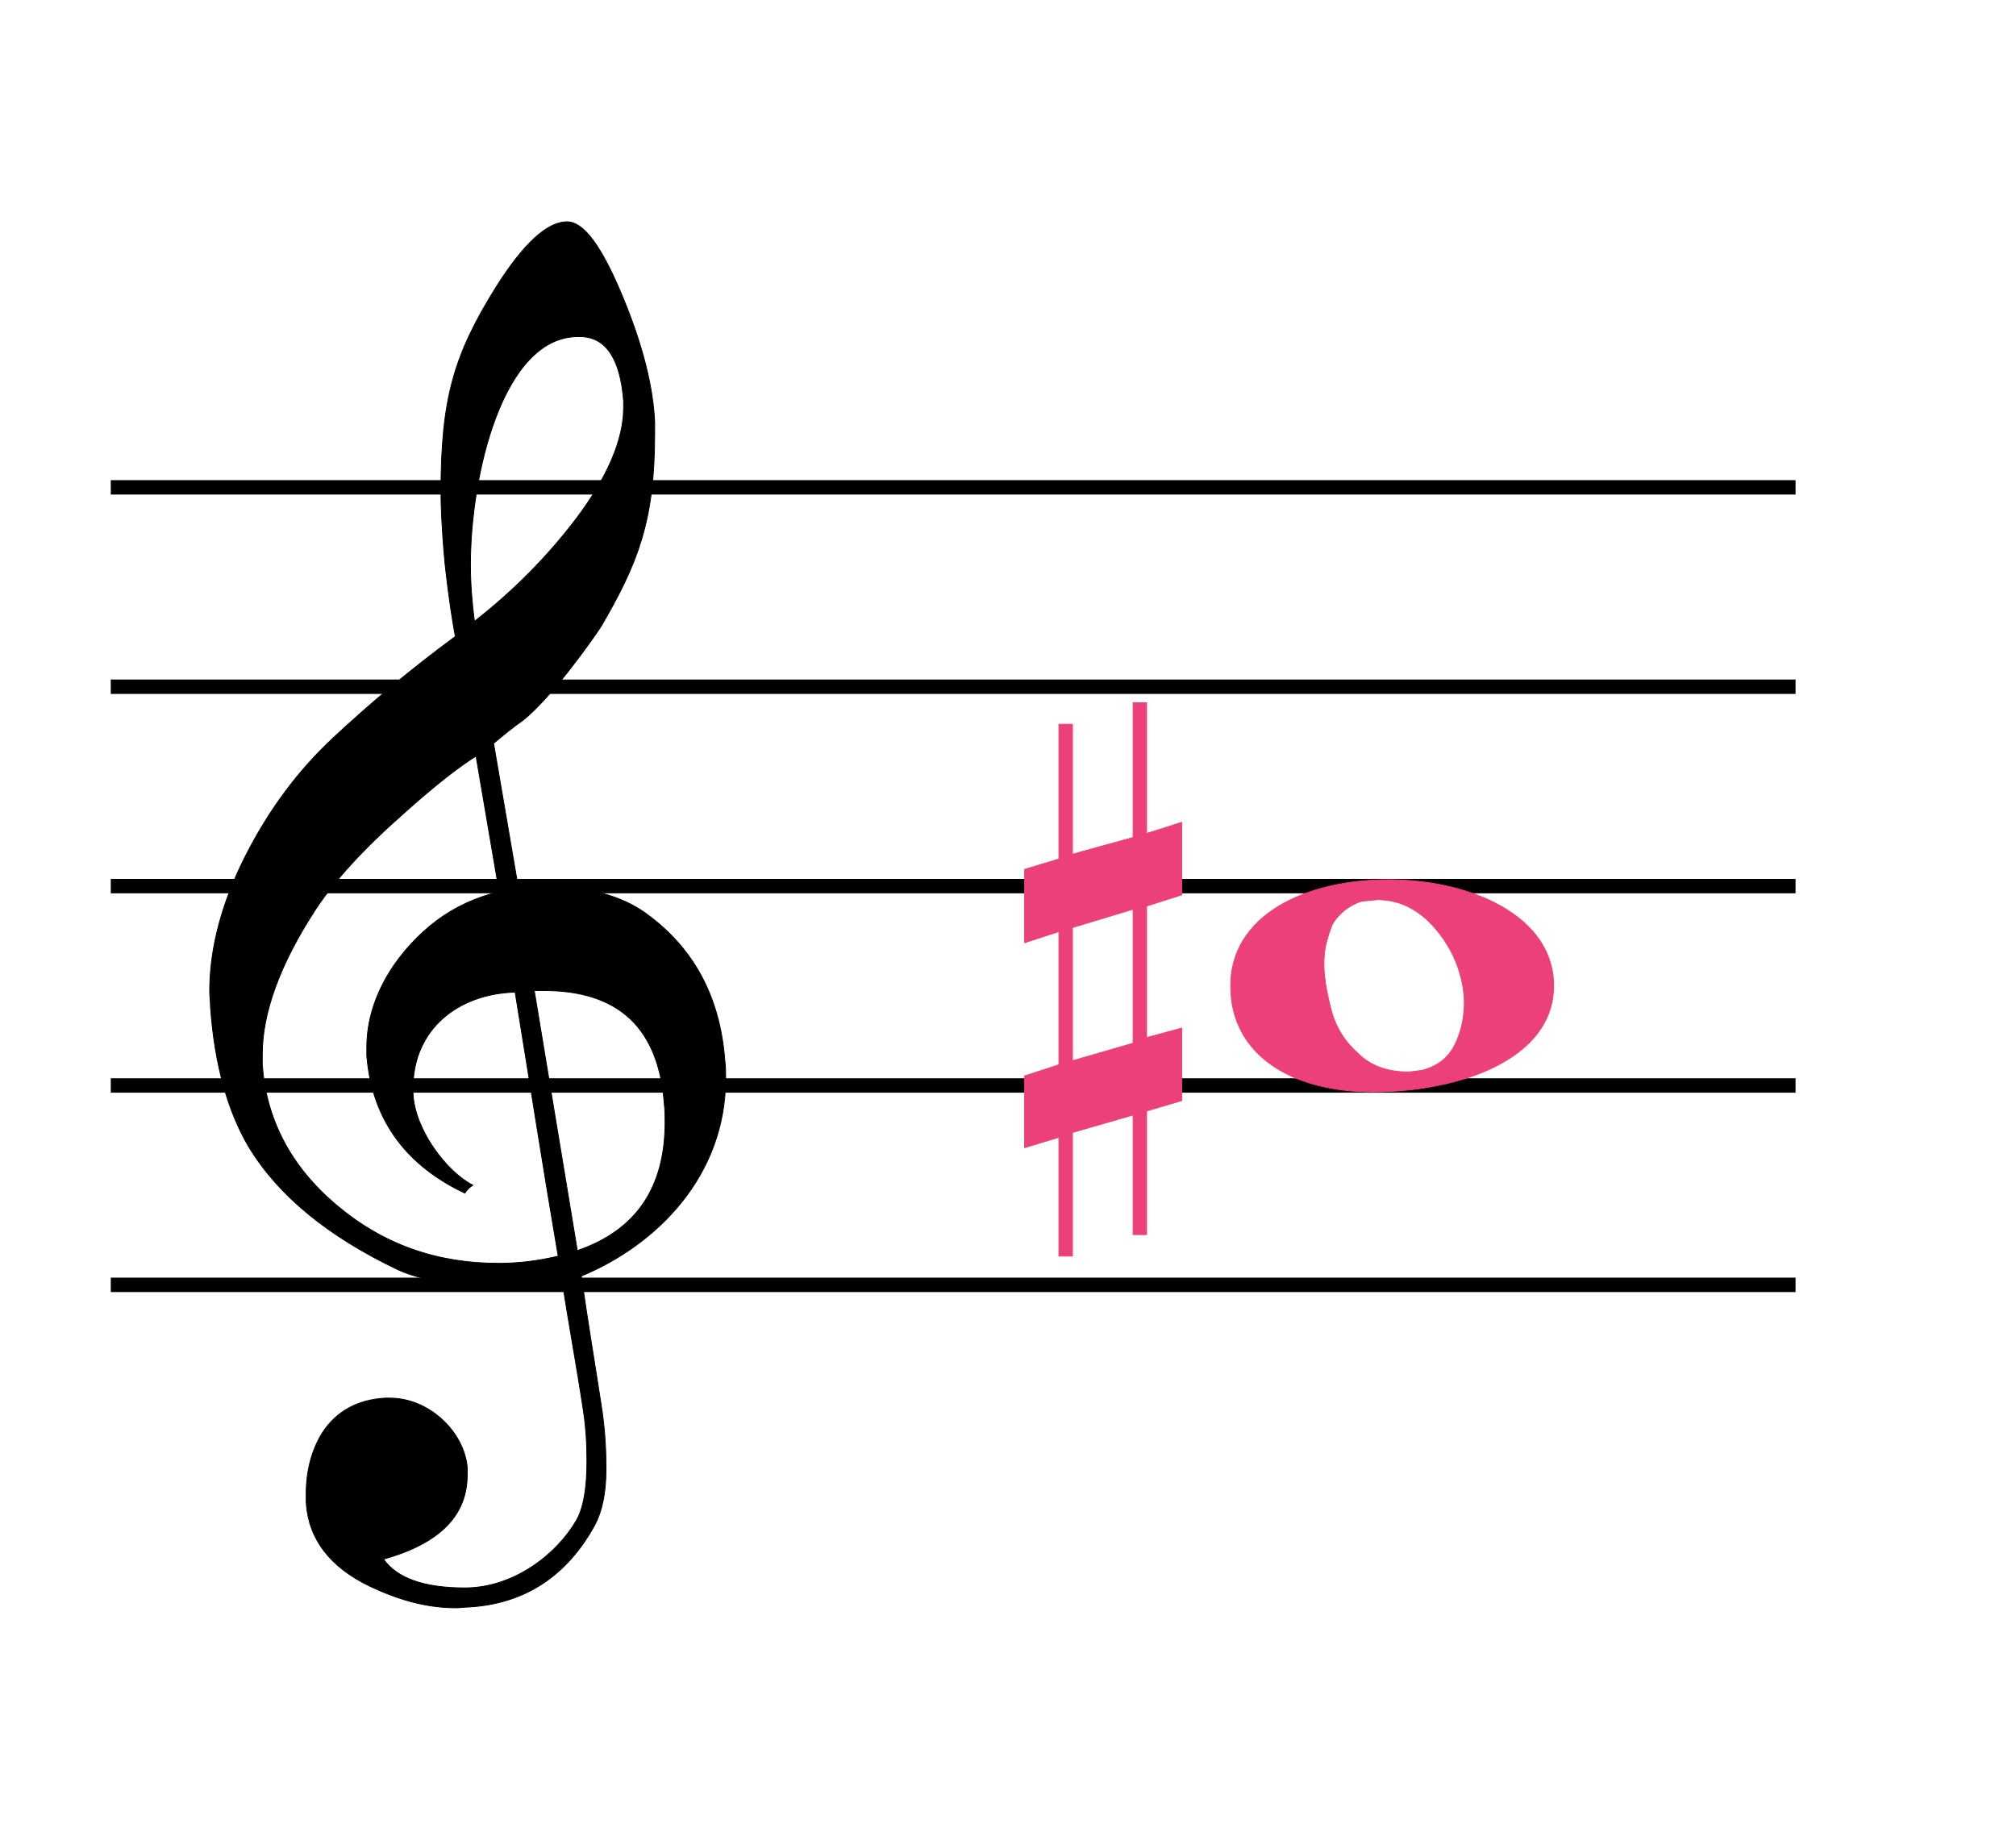
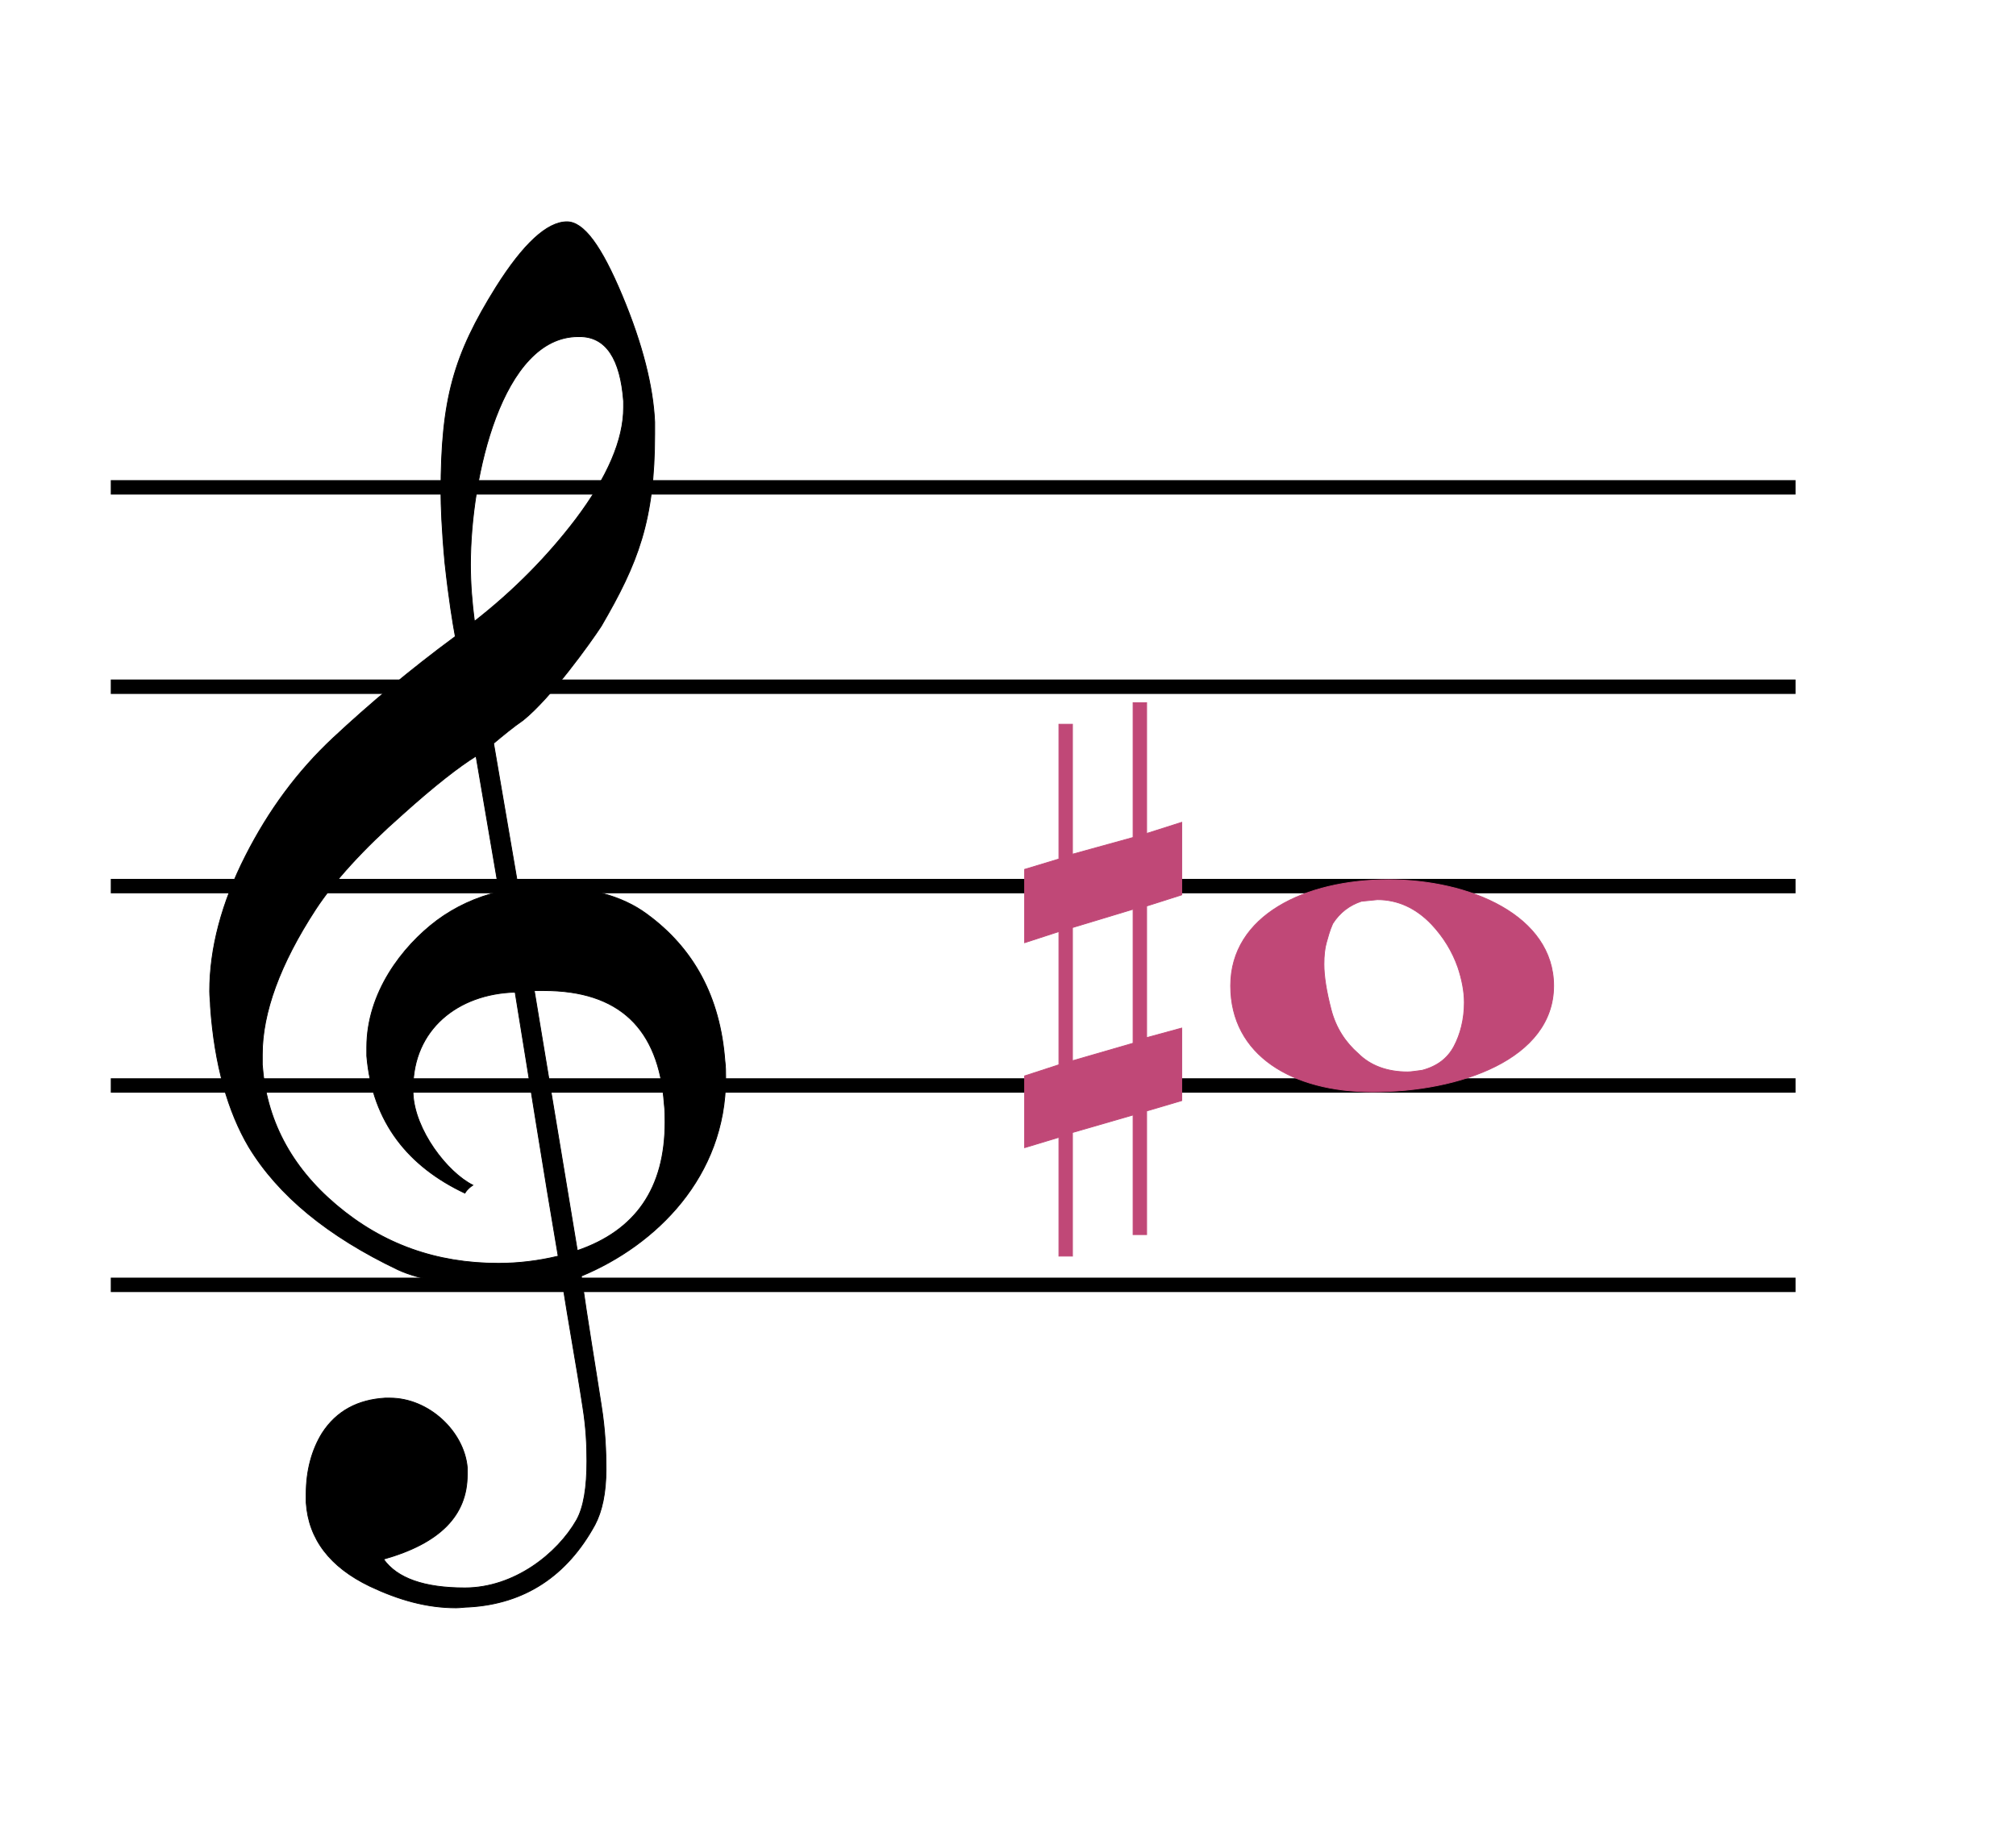
- <svg xmlns="http://www.w3.org/2000/svg" viewBox="0 0 182 165" version="1.1" overflow="visible" id="z1atcoqc">
+ <svg xmlns="http://www.w3.org/2000/svg" viewBox="0 0 182 165" version="1.1" overflow="visible" id="a1uzp7z7">
  <defs>
-     <g id="E050-z1atcoqc">
+     <g id="E050-a1uzp7z7">
      <path transform="scale(1,-1)" d="M441 -245c-23 -4 -48 -6 -76 -6c-59 0 -102 7 -130 20c-88 42 -150 93 -187 154c-26 44 -43 103 -48 176c0 6 -1 13 -1 19c0 54 15 111 45 170c29 57 65 106 110 148s96 85 153 127c-3 16 -8 46 -13 92c-4 43 -5 73 -5 89c0 117 16 172 69 257c34 54 64 82 89 82 c21 0 43 -30 69 -92s39 -115 41 -159v-15c0 -109 -21 -162 -67 -241c-13 -20 -63 -90 -98 -118c-13 -9 -25 -19 -37 -29l31 -181c8 1 18 2 28 2c58 0 102 -12 133 -35c59 -43 92 -104 98 -184c1 -7 1 -15 1 -22c0 -123 -87 -209 -181 -248c8 -57 17 -110 25 -162 c5 -31 6 -58 6 -80c0 -30 -5 -53 -14 -70c-35 -64 -88 -99 -158 -103c-5 0 -11 -1 -16 -1c-37 0 -72 10 -108 27c-50 24 -77 59 -80 105v11c0 29 7 55 20 76c18 28 45 42 79 44h6c49 0 93 -42 97 -87v-9c0 -51 -34 -86 -105 -106c17 -24 51 -36 102 -36c62 0 116 43 140 85 c9 16 13 41 13 74c0 20 -1 42 -5 67c-8 53 -18 106 -26 159zM461 939c-95 0 -135 -175 -135 -286c0 -24 2 -48 5 -71c50 39 92 82 127 128c40 53 60 100 60 140v8c-4 53 -22 81 -55 81h-2zM406 119l54 -326c73 25 110 78 110 161c0 7 0 15 -1 23c-7 95 -57 142 -151 142h-12 zM382 117c-72 -2 -128 -47 -128 -120v-7c2 -46 43 -99 75 -115c-3 -2 -7 -5 -10 -10c-70 33 -116 88 -123 172v11c0 68 44 126 88 159c23 17 49 29 78 36l-29 170c-21 -13 -52 -37 -92 -73c-50 -44 -86 -84 -109 -119c-45 -69 -67 -130 -67 -182v-13c5 -68 35 -127 93 -176 s125 -73 203 -73c25 0 50 3 75 9c-19 111 -36 221 -54 331z" />
    </g>
-     <g id="E0A2-z1atcoqc">
+     <g id="E0A2-a1uzp7z7">
      <path transform="scale(1,-1)" d="M198 133c102 0 207 -45 207 -133c0 -92 -118 -133 -227 -133c-101 0 -178 46 -178 133c0 88 93 133 198 133zM293 -21c0 14 -3 29 -8 44c-7 20 -18 38 -33 54c-20 21 -43 31 -68 31l-20 -2c-15 -5 -27 -14 -36 -28c-4 -9 -6 -17 -8 -24s-3 -16 -3 -27c0 -15 3 -34 9 -57 s18 -41 34 -55c15 -15 36 -23 62 -23c4 0 10 1 18 2c19 5 32 15 40 30s13 34 13 55z" />
    </g>
-     <g id="E262-z1atcoqc">
+     <g id="E262-a1uzp7z7">
      <path transform="scale(1,-1)" d="M136 186v169h17v-164l44 14v-91l-44 -14v-165l44 12v-91l-44 -13v-155h-17v150l-76 -22v-155h-17v149l-43 -13v90l43 14v167l-43 -14v92l43 13v169h17v-163zM60 73v-167l76 22v168z" />
    </g>
  </defs>
-   <style type="text/css">#z1atcoqc g.ending, #z1atcoqc g.fing, #z1atcoqc g.reh, #z1atcoqc g.tempo {font-weight:bold;}#z1atcoqc g.dir, #z1atcoqc g.dynam, #z1atcoqc g.mNum {font-style:italic;}#z1atcoqc g.label {font-weight:normal;}#z1atcoqc ellipse, #z1atcoqc path, #z1atcoqc polygon, #z1atcoqc polyline, #z1atcoqc rect {stroke:currentColor}#z1atcoqc g.cursor {fill:dodgerblue; color:dodgerblue;}#z1atcoqc g.cursor.chord {fill:limegreen; color:limegreen;}</style>
+   <style type="text/css">#a1uzp7z7 g.ending, #a1uzp7z7 g.fing, #a1uzp7z7 g.reh, #a1uzp7z7 g.tempo {font-weight:bold;}#a1uzp7z7 g.dir, #a1uzp7z7 g.dynam, #a1uzp7z7 g.mNum {font-style:italic;}#a1uzp7z7 g.label {font-weight:normal;}#a1uzp7z7 ellipse, #a1uzp7z7 path, #a1uzp7z7 polygon, #a1uzp7z7 polyline, #a1uzp7z7 rect {stroke:currentColor}#a1uzp7z7 g.cursor {fill:dodgerblue; color:dodgerblue;}#a1uzp7z7 g.cursor.chord {fill:limegreen; color:limegreen;}</style>
  <svg class="definition-scale" color="black" font-family="Times, serif" viewBox="0 0 1820 1650">
    <g class="page-margin" transform="translate(100, 200)">
-       <g id="azaadt5" class="mdiv pageMilestone" />
-       <g id="b17dsc4q" class="score pageMilestone" />
-       <g id="z1m40r3k" class="system">
-         <g id="oqg712t" class="section systemMilestone" />
-         <g id="py97m11" class="measure">
-           <g id="y1kkr4kt" class="staff">
+       <g id="b9wbd7g" class="mdiv pageMilestone" />
+       <g id="c29wyeb" class="score pageMilestone" />
+       <g id="ae5n3yn" class="system">
+         <g id="p15hwhek" class="section systemMilestone" />
+         <g id="qklw63l" class="measure">
+           <g id="zgd0xfw" class="staff">
            <path d="M0 240 L1521 240" stroke-width="13" />
            <path d="M0 420 L1521 420" stroke-width="13" />
            <path d="M0 600 L1521 600" stroke-width="13" />
            <path d="M0 780 L1521 780" stroke-width="13" />
            <path d="M0 960 L1521 960" stroke-width="13" />
-             <g id="w2empiu" class="clef">
-               <use href="#E050-z1atcoqc" transform="translate(90, 780) scale(0.72, 0.72)" />
+             <g id="x4npvda" class="clef">
+               <use href="#E050-a1uzp7z7" transform="translate(90, 780) scale(0.72, 0.72)" />
            </g>
-             <g id="x1wuahmk" class="keySig" />
-             <g id="zva99b4" class="layer">
-               <g id="a1r4j0vx" class="note" color="#EC407A" fill="#EC407A">
+             <g id="y1m096t" class="keySig" />
+             <g id="ap3din7" class="layer">
+               <g id="bec47e9" class="note" color="#C04877" fill="#C04877">
                <g class="notehead">
-                   <use href="#E0A2-z1atcoqc" transform="translate(1011, 690) scale(0.72, 0.72)" />
+                   <use href="#E0A2-a1uzp7z7" transform="translate(1011, 690) scale(0.72, 0.72)" />
                </g>
-                 <g id="b4zoo5v" class="accid">
-                   <use href="#E262-z1atcoqc" transform="translate(825, 690) scale(0.72, 0.72)" />
+                 <g id="cgnogph" class="accid">
+                   <use href="#E262-a1uzp7z7" transform="translate(825, 690) scale(0.72, 0.72)" />
                </g>
              </g>
-               <g id="c6t4nwi" class="space" />
+               <g id="dly8ao2" class="space" />
            </g>
          </g>
-           <g id="xkj7mm4" class="barLine" />
+           <g id="y3l813y" class="barLine" />
        </g>
-         <g id="k16of3wf" class="systemMilestoneEnd oqg712t" />
+         <g id="l1wrbbka" class="systemMilestoneEnd p15hwhek" />
      </g>
-       <g id="lsvr7lf" class="pageMilestoneEnd b17dsc4q" />
-       <g id="m1gtnmlm" class="pageMilestoneEnd azaadt5" />
+       <g id="m1vix0b4" class="pageMilestoneEnd c29wyeb" />
+       <g id="n5kq3bw" class="pageMilestoneEnd b9wbd7g" />
    </g>
  </svg>
</svg>
